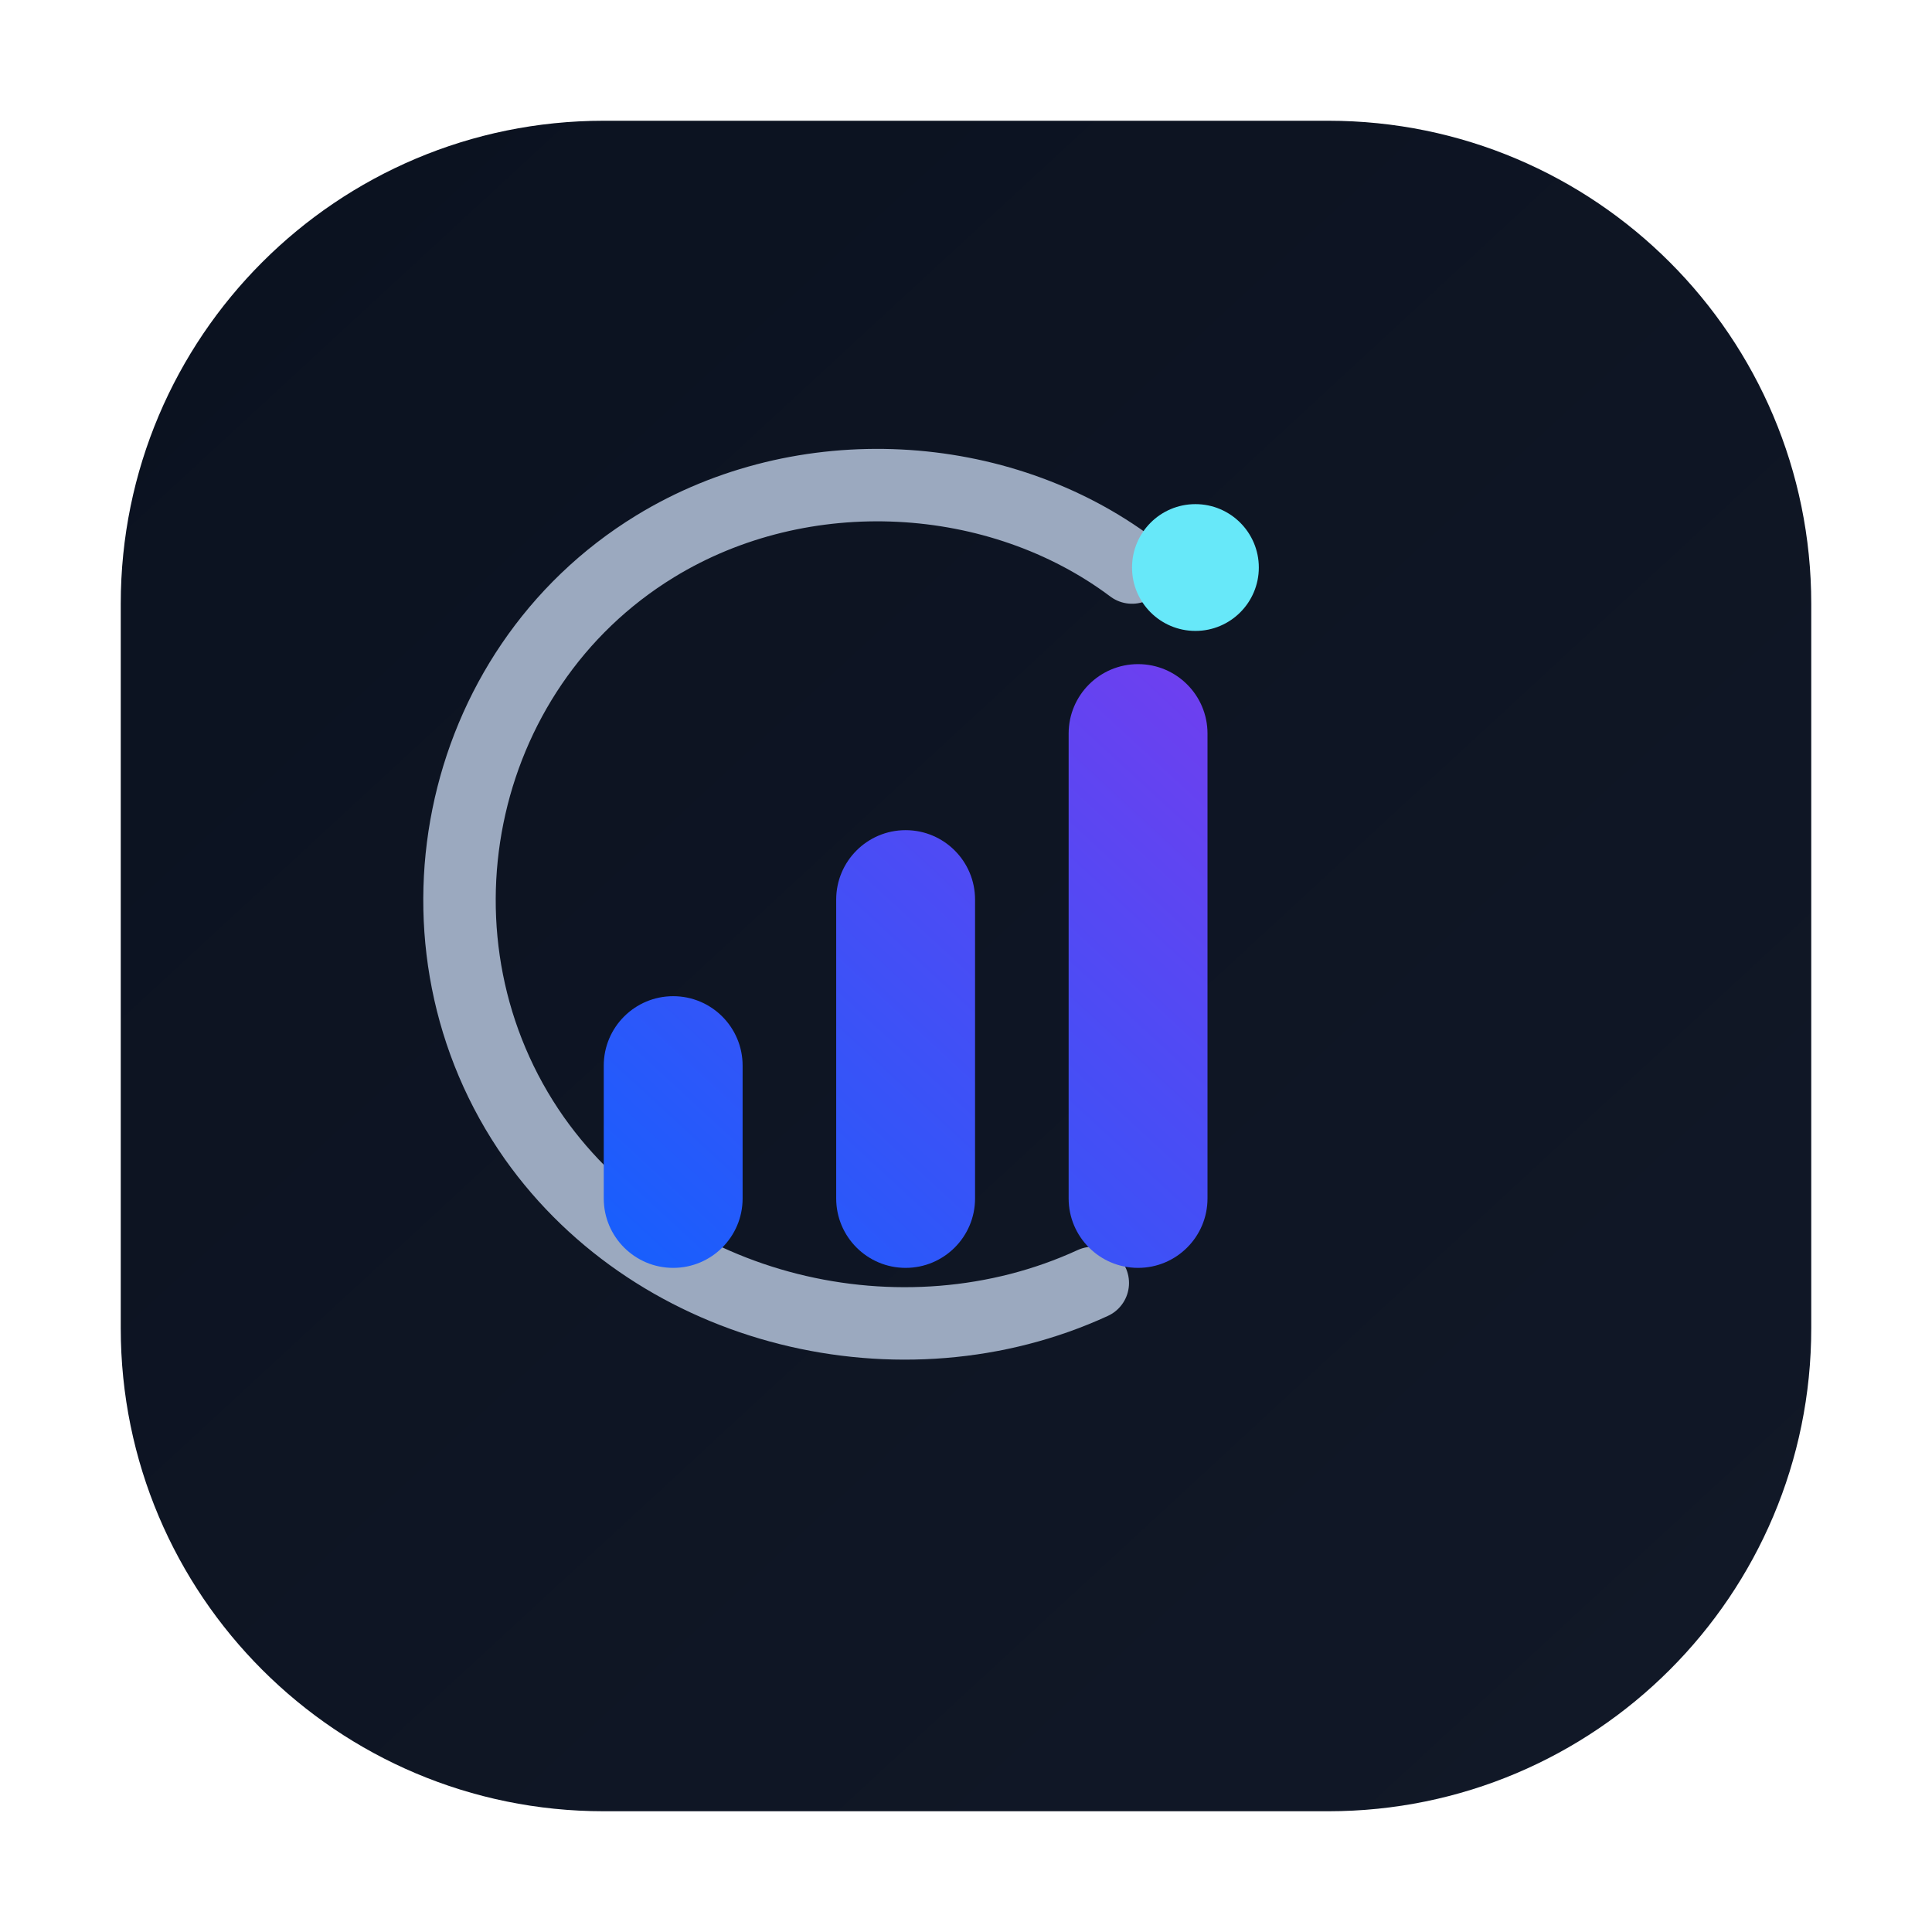
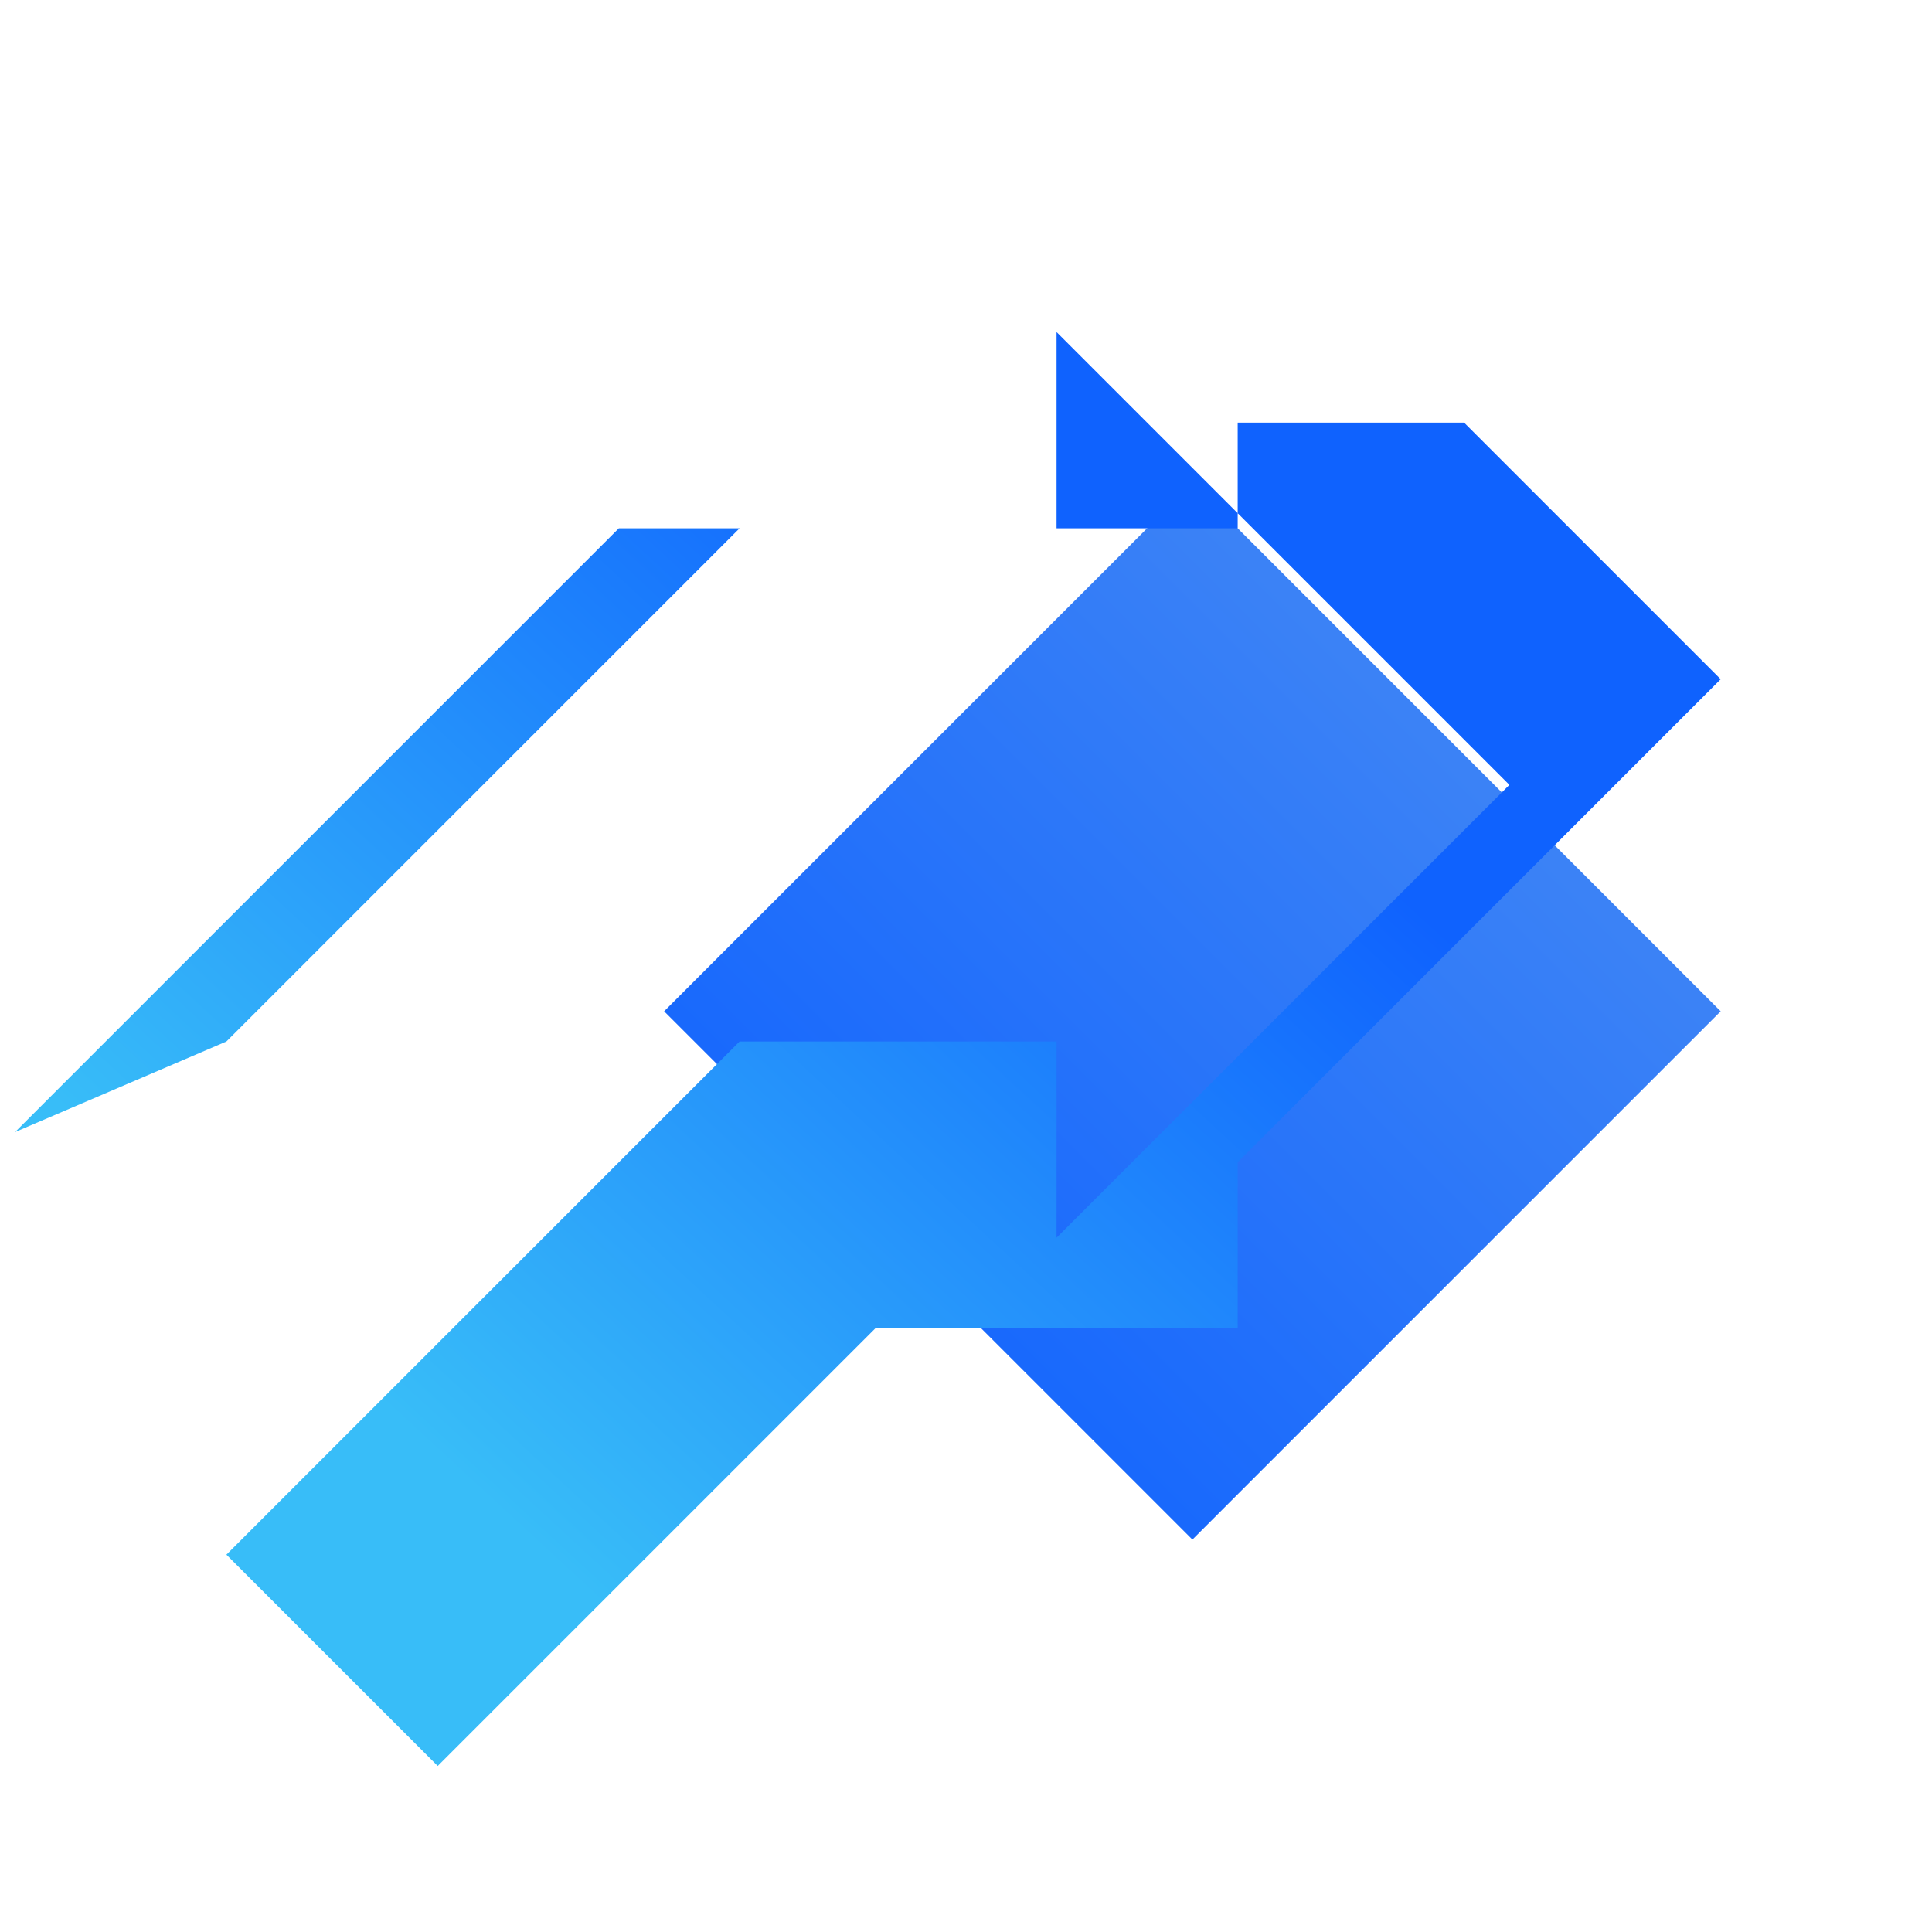
<svg xmlns="http://www.w3.org/2000/svg" width="64" height="64" viewBox="0 0 64 64" fill="none">
  <defs>
-     <linearGradient id="fav_bg" x1="8" y1="6" x2="56" y2="58" gradientUnits="userSpaceOnUse">
-       <stop stop-color="#0B1220" />
-       <stop offset="1" stop-color="#111827" />
+     <linearGradient id="fav_back" x1="24" y1="45" x2="46" y2="23" gradientUnits="userSpaceOnUse">
+       <stop stop-color="#0F62FE" />
+       <stop offset="1" stop-color="#3B82F6" />
    </linearGradient>
-     <linearGradient id="fav_accent" x1="17" y1="42" x2="40" y2="17" gradientUnits="userSpaceOnUse">
-       <stop stop-color="#0F62FE" />
-       <stop offset="1" stop-color="#7C3AED" />
+     <linearGradient id="fav_front" x1="8" y1="42" x2="32" y2="16" gradientUnits="userSpaceOnUse">
+       <stop stop-color="#38BDF8" />
+       <stop offset="1" stop-color="#0F62FE" />
    </linearGradient>
  </defs>
-   <rect x="4" y="4" width="56" height="56" rx="16" fill="url(#fav_bg)" />
-   <path d="M37.5 18.8C33.1 15.5 26.6 15.1 21.7 18.1C15 22.2 13.2 31.3 17.7 37.7C21.8 43.5 29.9 45.4 36.2 42.5" stroke="#9BA9BF" stroke-width="2.4" stroke-linecap="round" />
-   <rect x="20" y="33" width="4.6" height="9" rx="2.3" fill="url(#fav_accent)" />
-   <rect x="27.7" y="27.5" width="4.6" height="14.5" rx="2.3" fill="url(#fav_accent)" />
-   <rect x="35.4" y="22" width="4.6" height="20" rx="2.3" fill="url(#fav_accent)" />
-   <circle cx="39.6" cy="18.8" r="2.1" fill="#67E8F9" />
+   <g transform="translate(3 3)">
+     <path d="M36.5 13L54 30.5L36.5 48L19 30.5L36.5 13Z" fill="url(#fav_back)" />
+     <path d="M4.5 31.5L21.5 14.5H32V8L47 23L32 38V31.5H21.5L4.5 48.5L11.5 55.5L26 41H38V35.5L54 19.5L45.5 11H38V14.5H17.5L-2.5 34.5L4.5 31.5Z" fill="url(#fav_front)" />
+   </g>
</svg>
